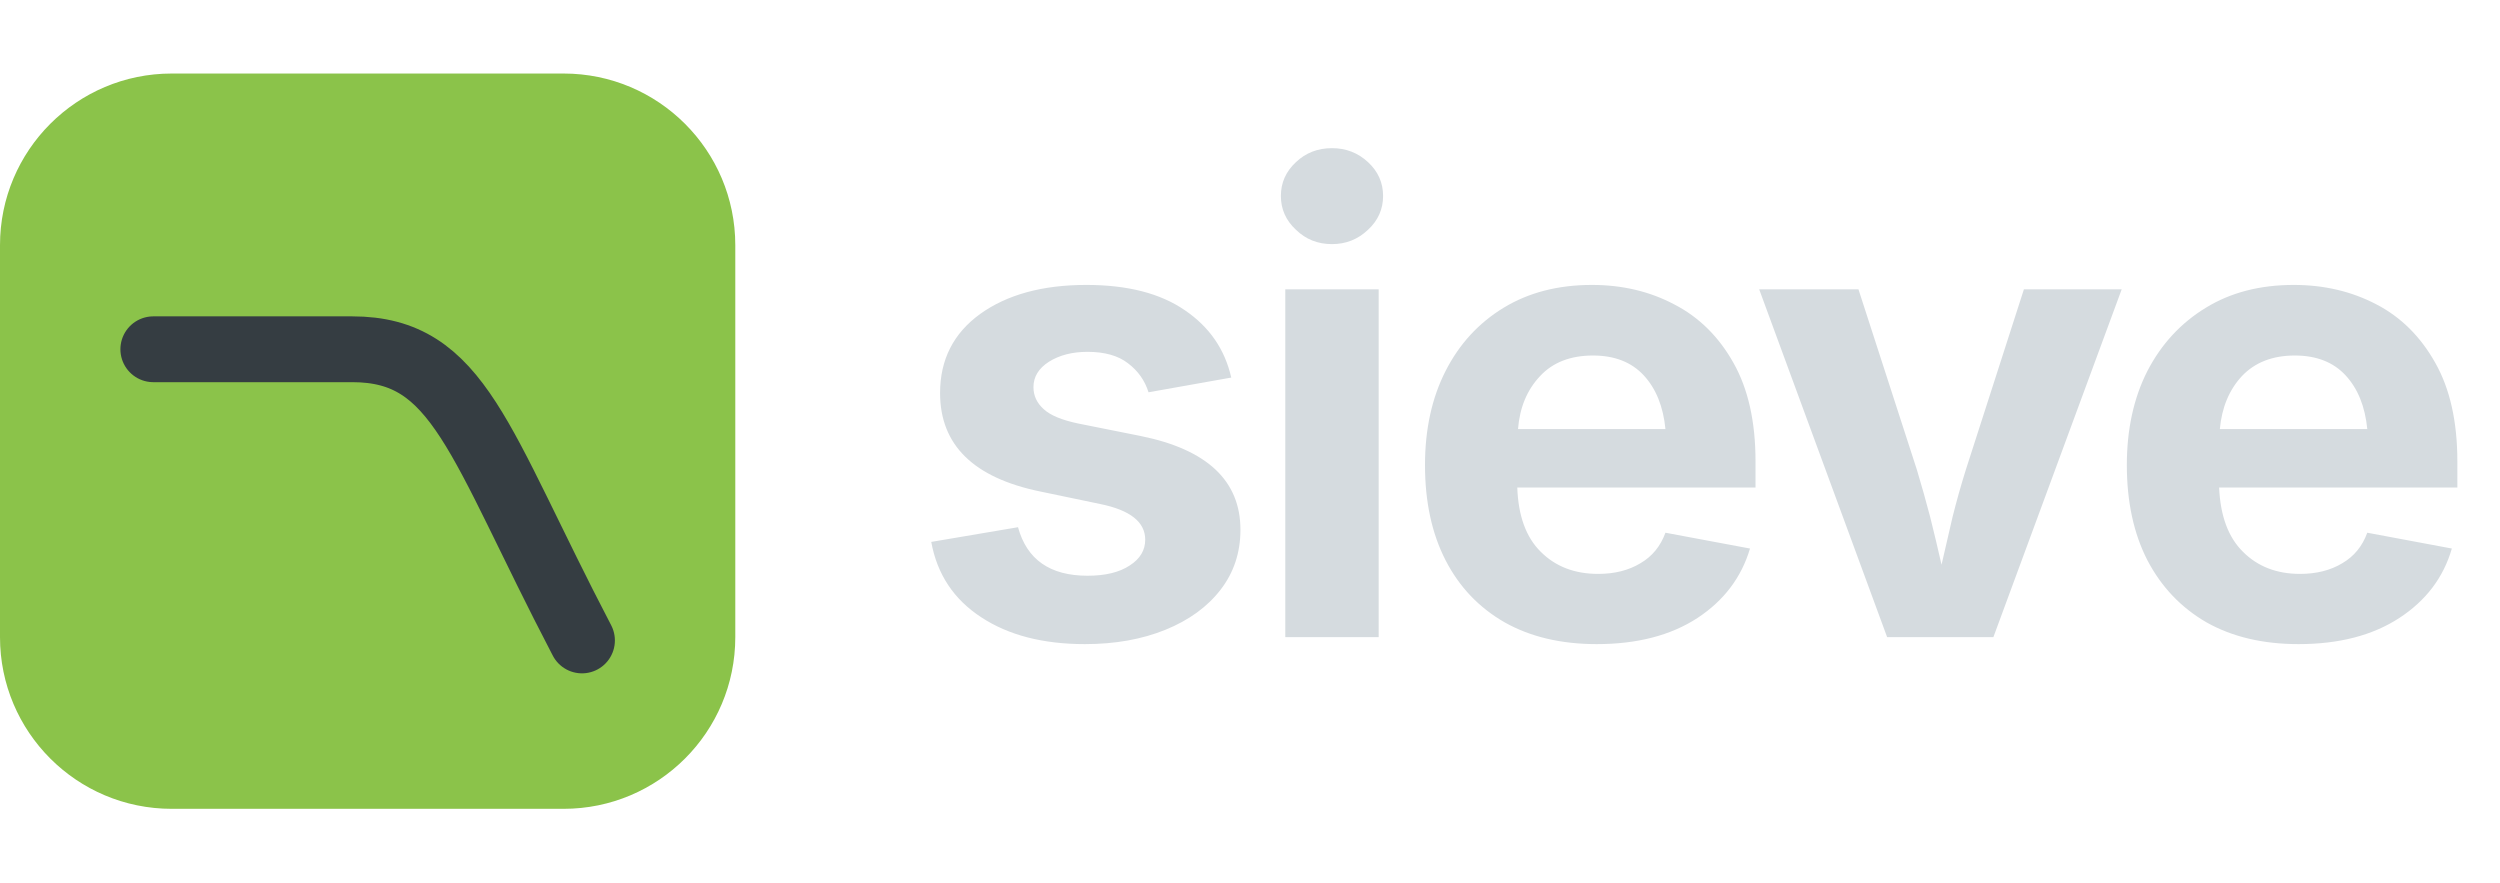
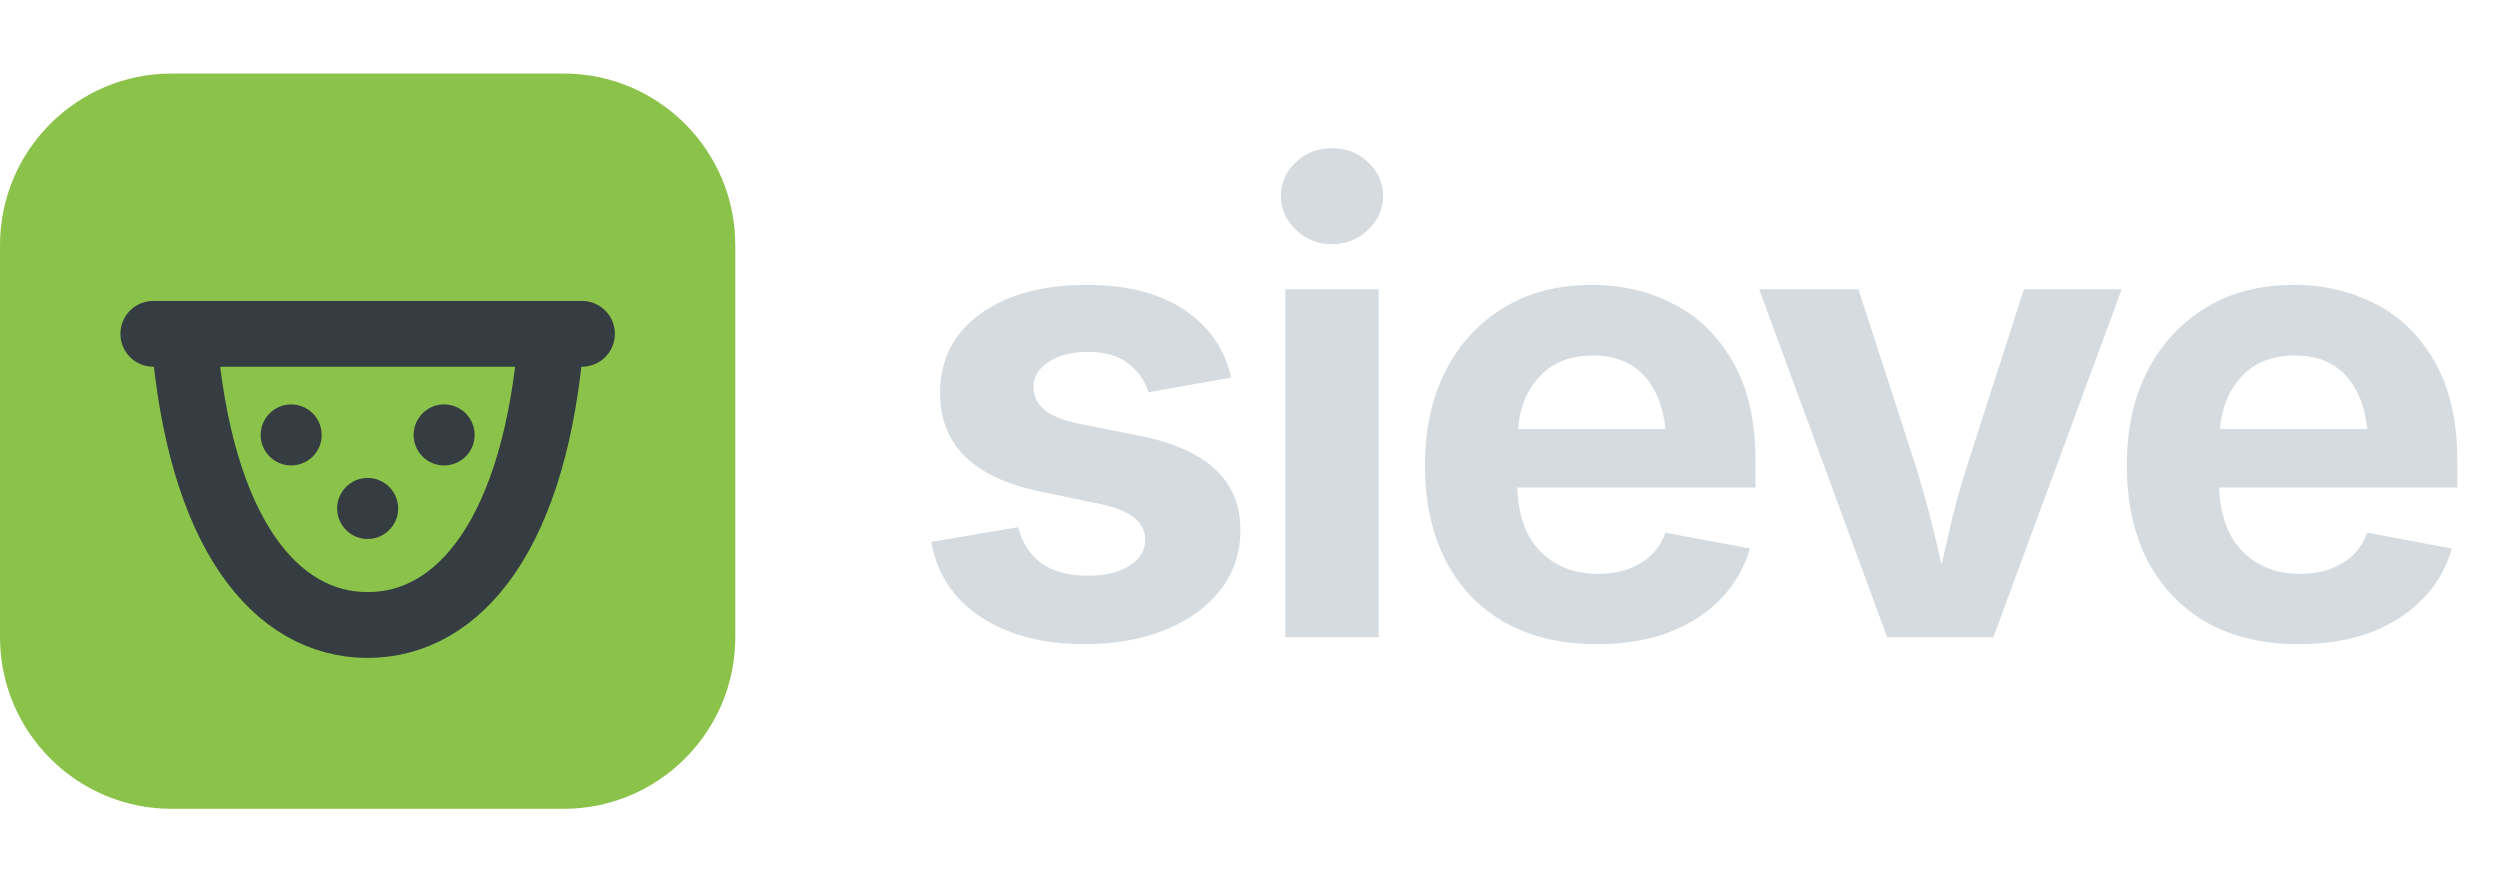
<svg xmlns="http://www.w3.org/2000/svg" viewBox="0 0 68 24" width="68" height="24">
  <path id="mark-1" d="M4.67 2H15.33A4.67 4.67 0 0 1 20 6.67V17.33A4.67 4.67 0 0 1 15.33 22H4.67A4.67 4.67 0 0 1 0 17.33V6.67A4.67 4.67 0 0 1 4.67 2Z" fill="#8BC34A" />
-   <path id="cut-2" d="M 4.17 9.5 H 9.58 C 12.5 9.5 13 12 15.83 17.42" fill="none" stroke="#353D42" stroke-width="1.79" stroke-linecap="round" stroke-linejoin="round" />
-   <path id="word-3" d="M29.51 17.52Q27.8 17.52 26.69 16.79Q25.57 16.06 25.33 14.74L27.69 14.34Q28.05 15.66 29.58 15.66Q30.31 15.66 30.73 15.38Q31.15 15.11 31.15 14.68Q31.15 13.96 29.93 13.71L28.3 13.37Q25.57 12.81 25.57 10.69Q25.57 9.33 26.66 8.54Q27.76 7.75 29.55 7.75Q31.23 7.75 32.23 8.44Q33.23 9.12 33.49 10.27L31.24 10.67Q31.09 10.19 30.68 9.88Q30.28 9.57 29.58 9.57Q28.96 9.57 28.53 9.84Q28.11 10.11 28.11 10.53Q28.11 10.88 28.39 11.13Q28.66 11.38 29.33 11.52L31.03 11.86Q33.74 12.41 33.74 14.41Q33.74 15.34 33.2 16.04Q32.66 16.74 31.7 17.13Q30.74 17.52 29.51 17.52Z M34.96 17.33V7.87H37.5V17.33ZM36.23 6.64Q35.65 6.64 35.25 6.25Q34.84 5.87 34.84 5.33Q34.84 4.79 35.25 4.41Q35.65 4.03 36.23 4.03Q36.8 4.03 37.21 4.41Q37.62 4.79 37.62 5.33Q37.62 5.87 37.21 6.25Q36.8 6.64 36.23 6.64Z M43.43 17.52Q41.98 17.52 40.93 16.93Q39.88 16.33 39.32 15.24Q38.76 14.15 38.76 12.65Q38.76 11.19 39.32 10.09Q39.88 8.99 40.9 8.37Q41.92 7.75 43.3 7.75Q44.54 7.75 45.54 8.28Q46.55 8.8 47.15 9.87Q47.75 10.93 47.75 12.55V13.26H41.27Q41.31 14.42 41.91 15.01Q42.51 15.61 43.47 15.61Q44.14 15.61 44.62 15.32Q45.1 15.04 45.3 14.49L47.6 14.92Q47.25 16.1 46.17 16.81Q45.08 17.52 43.43 17.52ZM41.29 11.67H45.3Q45.21 10.75 44.71 10.21Q44.21 9.67 43.33 9.67Q42.41 9.67 41.89 10.23Q41.36 10.79 41.29 11.67Z M51.33 17.33 47.85 7.87H50.55L52.14 12.78Q52.33 13.41 52.5 14.06Q52.66 14.7 52.81 15.36Q52.96 14.7 53.11 14.06Q53.27 13.42 53.47 12.78L55.05 7.87H57.71L54.22 17.33Z M62.52 17.52Q61.07 17.52 60.02 16.93Q58.98 16.33 58.41 15.24Q57.85 14.15 57.85 12.65Q57.85 11.19 58.41 10.09Q58.98 8.99 60 8.37Q61.01 7.75 62.39 7.75Q63.63 7.75 64.64 8.28Q65.64 8.8 66.24 9.87Q66.84 10.93 66.84 12.55V13.26H60.36Q60.41 14.42 61.01 15.01Q61.61 15.61 62.56 15.61Q63.23 15.61 63.71 15.32Q64.19 15.04 64.39 14.49L66.69 14.92Q66.35 16.1 65.26 16.81Q64.17 17.52 62.52 17.52ZM60.38 11.67H64.39Q64.3 10.75 63.8 10.21Q63.3 9.67 62.42 9.67Q61.51 9.67 60.98 10.23Q60.46 10.79 60.38 11.67Z" fill="#D5DBDF" />
+   <path id="cut-2" d="M 4.17 9.08 H 15.83 M 5 9.08 C 5.42 14.5 7.5 17 10 17 S 14.58 14.5 15 9.08" fill="none" stroke="#353D42" stroke-width="1.79" stroke-linecap="round" stroke-linejoin="round" />
+   <circle id="cut-3" cx="7.92" cy="11.83" r="0.83" fill="#353D42" />
+   <circle id="cut-4" cx="10" cy="13.83" r="0.83" fill="#353D42" />
+   <circle id="cut-5" cx="12.08" cy="11.83" r="0.83" fill="#353D42" />
+   <path id="word-6" d="M29.51 17.52Q27.8 17.52 26.69 16.79Q25.57 16.06 25.33 14.74L27.69 14.34Q28.05 15.66 29.58 15.66Q30.31 15.66 30.73 15.38Q31.15 15.11 31.15 14.68Q31.15 13.96 29.93 13.71L28.3 13.37Q25.57 12.81 25.57 10.69Q25.57 9.33 26.66 8.54Q27.76 7.75 29.55 7.75Q31.23 7.75 32.23 8.44Q33.23 9.12 33.49 10.27L31.24 10.67Q31.09 10.19 30.68 9.88Q30.28 9.57 29.58 9.57Q28.96 9.57 28.53 9.84Q28.11 10.11 28.11 10.53Q28.11 10.88 28.39 11.13Q28.66 11.38 29.33 11.52L31.03 11.86Q33.74 12.41 33.74 14.41Q33.74 15.34 33.2 16.04Q32.66 16.74 31.7 17.13Q30.74 17.52 29.51 17.52Z M34.96 17.33V7.87H37.5V17.33ZM36.23 6.64Q35.65 6.64 35.25 6.25Q34.84 5.87 34.84 5.33Q34.84 4.79 35.25 4.41Q35.65 4.03 36.23 4.03Q36.8 4.03 37.21 4.41Q37.62 4.79 37.62 5.33Q37.62 5.87 37.21 6.25Q36.8 6.64 36.23 6.64Z M43.43 17.52Q41.98 17.52 40.93 16.93Q39.88 16.33 39.32 15.24Q38.76 14.15 38.76 12.65Q38.76 11.19 39.32 10.09Q39.88 8.99 40.9 8.37Q41.92 7.75 43.3 7.75Q44.54 7.75 45.54 8.28Q46.55 8.8 47.15 9.87Q47.75 10.93 47.75 12.55V13.26H41.27Q41.31 14.42 41.91 15.01Q42.51 15.61 43.47 15.61Q44.14 15.61 44.62 15.32Q45.1 15.04 45.3 14.49L47.6 14.92Q47.25 16.1 46.17 16.81Q45.08 17.52 43.43 17.52ZM41.29 11.67H45.3Q45.21 10.75 44.71 10.21Q44.21 9.67 43.33 9.67Q42.41 9.67 41.89 10.23Q41.36 10.79 41.29 11.67Z M51.33 17.33 47.85 7.87H50.55L52.14 12.78Q52.33 13.41 52.5 14.06Q52.66 14.7 52.81 15.36Q52.96 14.7 53.11 14.06Q53.27 13.42 53.47 12.78L55.05 7.87H57.71L54.22 17.33Z M62.52 17.52Q61.07 17.52 60.02 16.93Q58.98 16.33 58.41 15.24Q57.85 14.15 57.85 12.65Q57.85 11.19 58.41 10.09Q58.98 8.99 60 8.37Q61.01 7.75 62.39 7.75Q63.63 7.75 64.64 8.28Q65.64 8.8 66.24 9.87Q66.84 10.93 66.84 12.55V13.26H60.36Q60.41 14.42 61.01 15.01Q61.61 15.61 62.56 15.61Q63.23 15.61 63.71 15.32Q64.19 15.04 64.39 14.49L66.69 14.92Q66.35 16.1 65.26 16.81Q64.17 17.52 62.52 17.52ZM60.38 11.67H64.39Q64.3 10.75 63.8 10.21Q63.3 9.67 62.42 9.67Q61.51 9.67 60.98 10.23Q60.46 10.79 60.38 11.67Z" fill="#D5DBDF" />
</svg>
